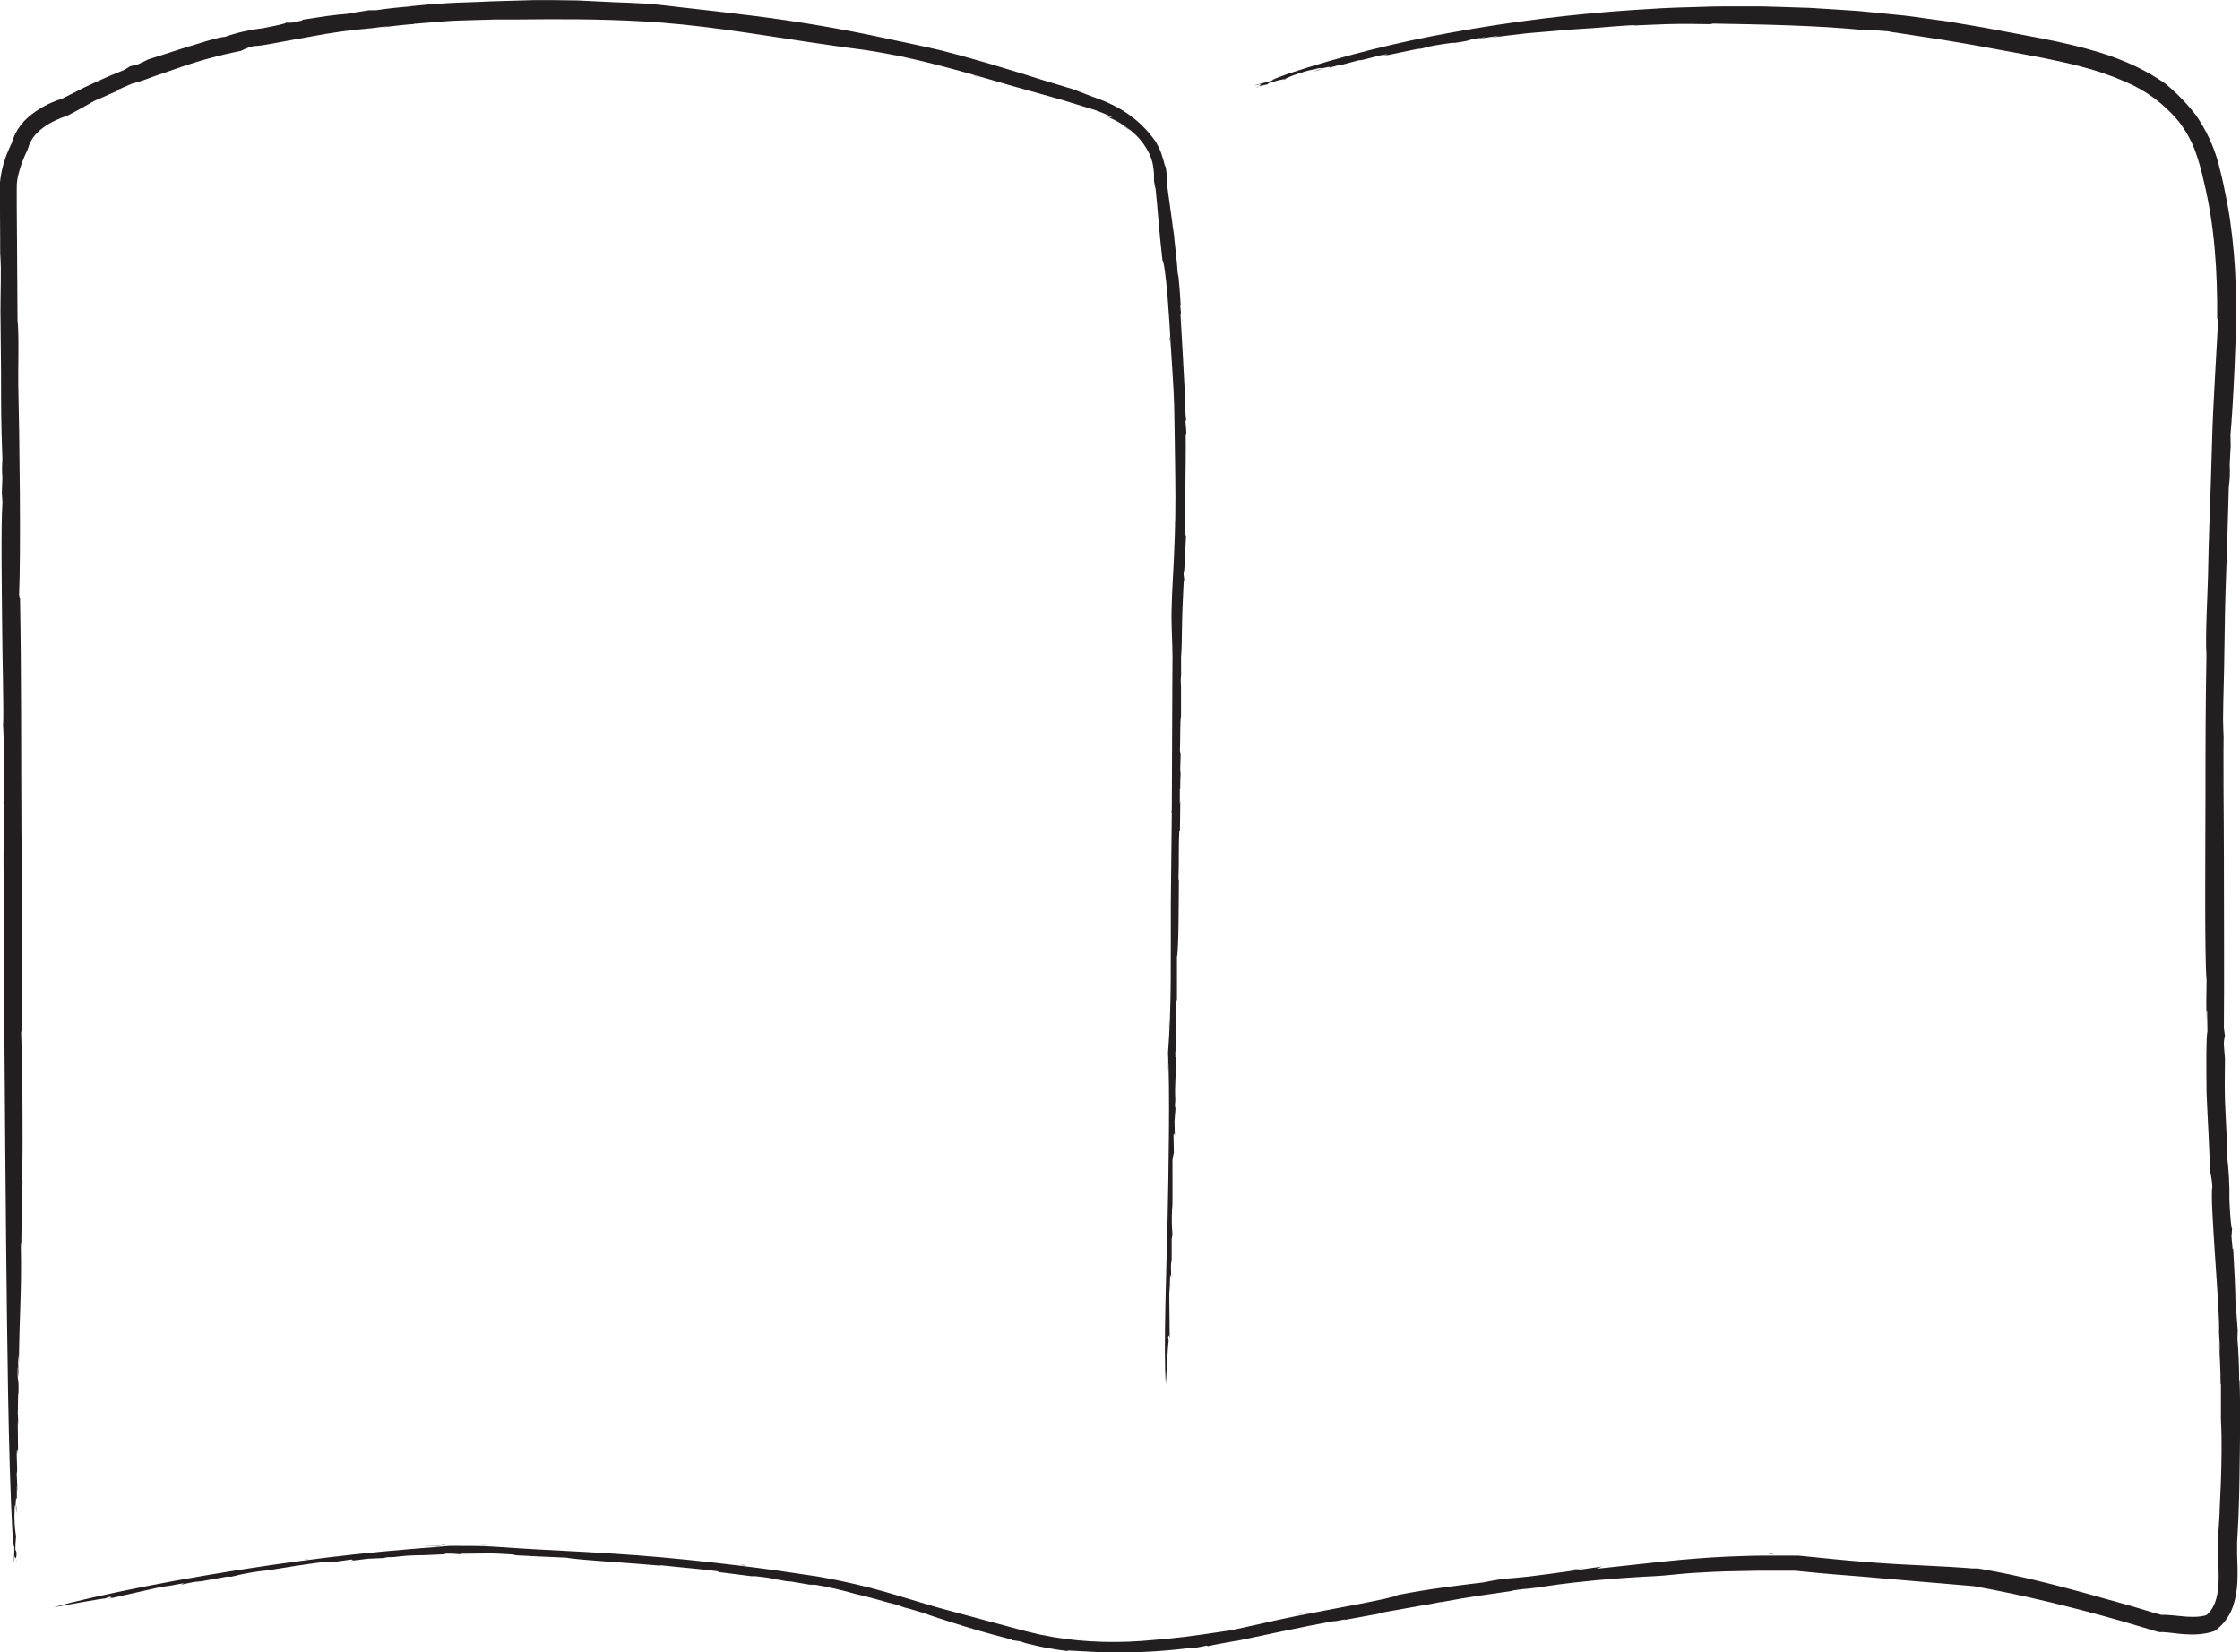
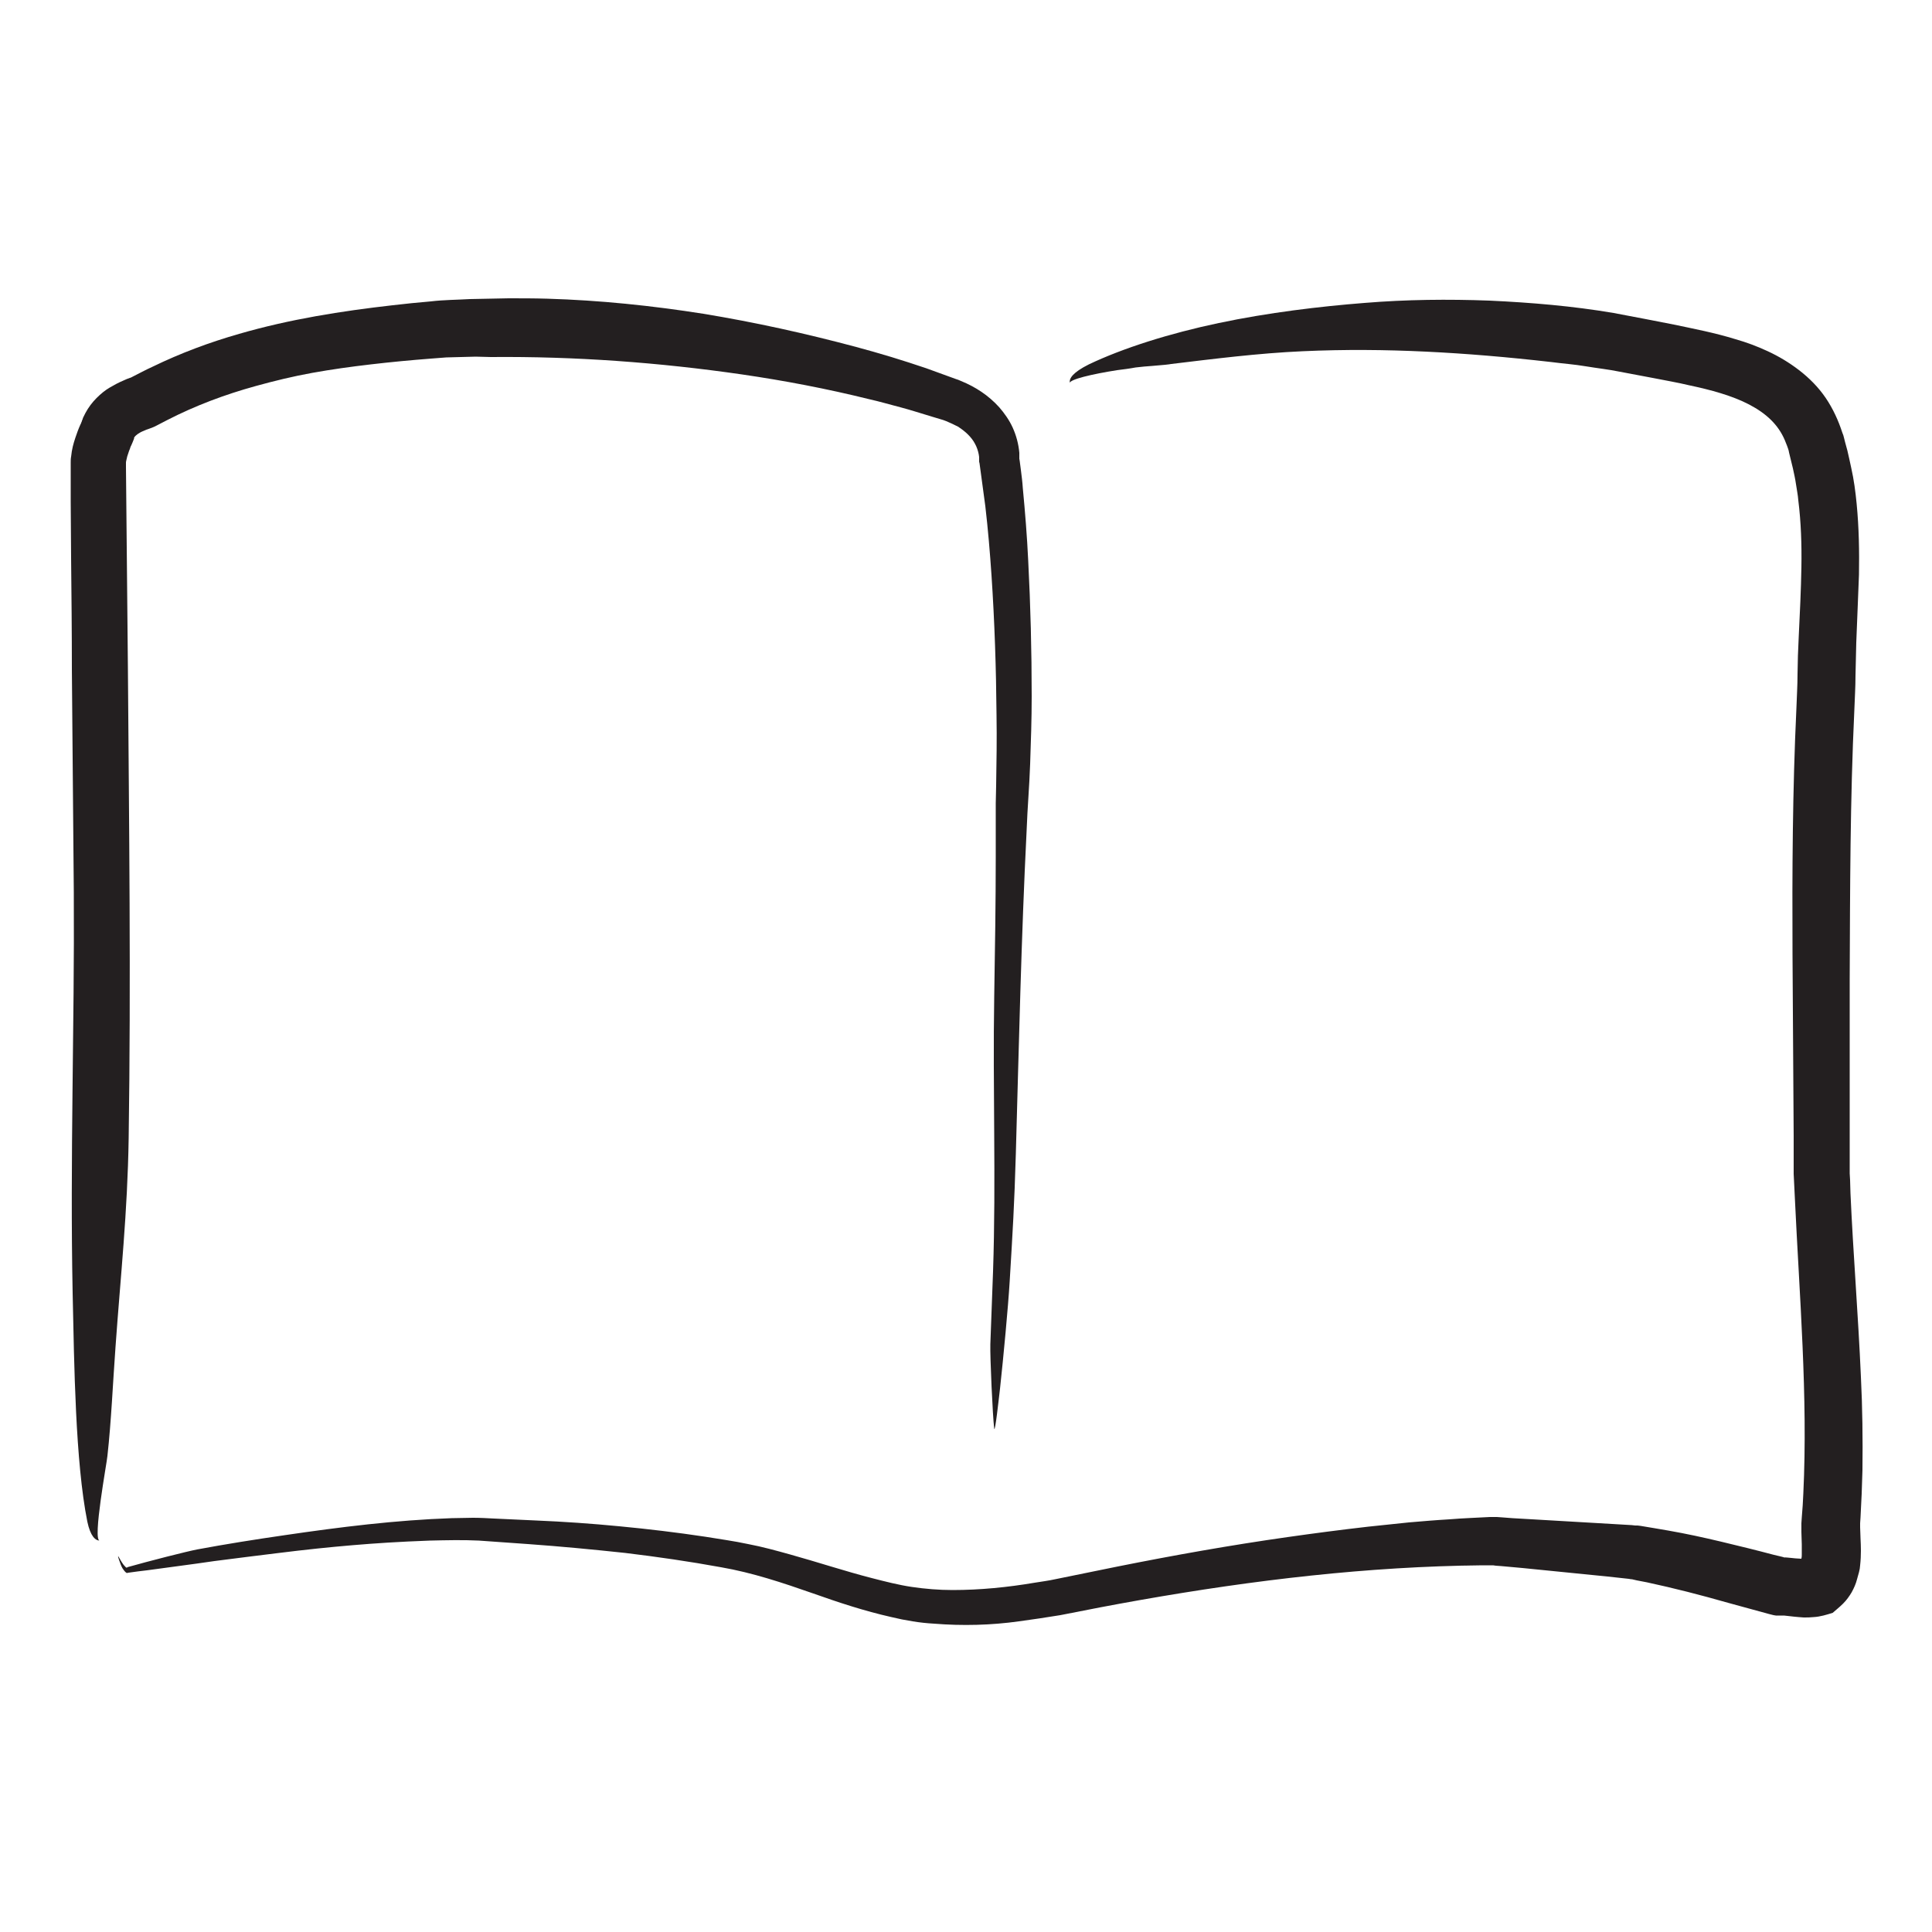
- <svg xmlns="http://www.w3.org/2000/svg" id="Layer_1" data-name="Layer 1" viewBox="0 0 453.57 334.47">
-   <defs>
-     <style>.cls-1{fill:#231f20;}</style>
-   </defs>
-   <path class="cls-1" d="M150.05,395.4a.37.37,0,0,0-.18.05C150,395.43,150.07,395.42,150.05,395.4Z" transform="translate(-20 -78.78)" />
-   <path class="cls-1" d="M223.23,410.27l-.86-.19A7.48,7.48,0,0,0,223.23,410.27Z" transform="translate(-20 -78.78)" />
-   <path class="cls-1" d="M105.24,393.68l.11,0-3.15.17,1.52-.08Z" transform="translate(-20 -78.78)" />
-   <path class="cls-1" d="M382.09,396.62h0Z" transform="translate(-20 -78.78)" />
-   <path class="cls-1" d="M288.24,407.38c.28-.08.77-.19,1.24-.29A7.87,7.87,0,0,0,288.24,407.38Z" transform="translate(-20 -78.78)" />
-   <path class="cls-1" d="M81.45,394.57l1.28-.07A5,5,0,0,0,81.45,394.57Z" transform="translate(-20 -78.78)" />
-   <path class="cls-1" d="M36.61,403.23h.12C36.79,403.21,36.72,403.22,36.61,403.23Z" transform="translate(-20 -78.78)" />
-   <path class="cls-1" d="M54.15,400l1.25-.29A9.52,9.52,0,0,0,54.15,400Z" transform="translate(-20 -78.78)" />
-   <path class="cls-1" d="M56,399.54l-.6.14A3.79,3.79,0,0,0,56,399.54Z" transform="translate(-20 -78.78)" />
-   <path class="cls-1" d="M280.91,93.72c-1.26.38-2.32.78-3.43,1.18Z" transform="translate(-20 -78.78)" />
-   <path class="cls-1" d="M473.13,350.36l.05.28C473.16,350.37,473.14,350.33,473.13,350.36Z" transform="translate(-20 -78.78)" />
-   <path class="cls-1" d="M279.58,95l-.89.25Z" transform="translate(-20 -78.78)" />
-   <path class="cls-1" d="M105.55,392c.66-.08,1.67-.13,2.51-.18a9.15,9.15,0,0,0,1.5-.09A32.57,32.57,0,0,0,105.55,392Z" transform="translate(-20 -78.78)" />
-   <path class="cls-1" d="M467.95,319.93l-.05-.86Z" transform="translate(-20 -78.78)" />
-   <path class="cls-1" d="M279.58,95l1-.29-.32,0Z" transform="translate(-20 -78.78)" />
-   <path class="cls-1" d="M470.71,199.58v0Z" transform="translate(-20 -78.78)" />
-   <path class="cls-1" d="M471.1,191.59l0,1.71C471.12,192.4,471.12,191.92,471.1,191.59Z" transform="translate(-20 -78.78)" />
-   <path class="cls-1" d="M277.48,94.91l-2,.68C276.23,95.35,276.86,95.13,277.48,94.91Z" transform="translate(-20 -78.78)" />
-   <path class="cls-1" d="M466.74,105.14l.38.76C467,105.57,466.84,105.31,466.74,105.14Z" transform="translate(-20 -78.78)" />
-   <path class="cls-1" d="M282.27,408.51l-.69.12C281.51,408.66,281.56,408.67,282.27,408.51Z" transform="translate(-20 -78.78)" />
-   <path class="cls-1" d="M340.71,396.32h0Z" transform="translate(-20 -78.78)" />
-   <path class="cls-1" d="M337.56,396.82c1-.1,2.4-.34,3.15-.5C339.71,396.44,338.78,396.58,337.56,396.82Z" transform="translate(-20 -78.78)" />
-   <path class="cls-1" d="M347.53,395.64l-.37,0Z" transform="translate(-20 -78.78)" />
-   <path class="cls-1" d="M284.12,405.46s0,0,0,0h0Z" transform="translate(-20 -78.78)" />
-   <path class="cls-1" d="M296.59,403l.87-.12Z" transform="translate(-20 -78.78)" />
-   <path class="cls-1" d="M379.16,393.58h0Z" transform="translate(-20 -78.78)" />
-   <path class="cls-1" d="M469.7,379l-.25,5.53c0,1.29-.14,2.57-.21,3.85l-.11,1.91-.05,1a3.37,3.37,0,0,0,0,.39v.75c.06,2.63.27,5.12.11,7.43s-.73,4.39-2.09,5.71c-.6.46,0,.17-.76.41a8.41,8.41,0,0,1-1.56.22,22.48,22.48,0,0,1-3.5-.16c-.86-.09-1.76-.18-2.69-.23l-.7,0h-.24l-1.23-.33L451.49,404l-9.71-2.71c-6.48-1.77-13.09-3.45-20.34-4.72l-.94-.16-.28,0-.23,0h-.12l-.45,0-1.71-.13-3.1-.2-5.38-.28c-3.41-.16-6.73-.32-11.46-.7-4.51-.36-9.08-.82-13.64-1.29l-.44,0a2.1,2.1,0,0,0-.32,0h-6.26c-2.3,0-4.59.11-6.86.18-9.83.43-17.41,1.51-27,2.49.67-.17.42-.29,1.31-.48-2.35.32-4.64.66-7.05,1s-5,.7-7.88,1.05c-3.89.45-4.82.25-9.25,1.19-5.35.66-10.55,1.24-17.3,2.54-.72.66-14.38,3-20.57,4.27-2.53.52-4.85,1-7.17,1.55l-3.52.78c-1.19.26-2.42.54-3.7.72-6.56,1-10.13,1.49-17,2a79.42,79.42,0,0,1-10.43.06,70.88,70.88,0,0,1-10-1.33c-3.84-.87-6.2-1.59-8.46-2.18l-8-2.15c-6.85-1.83-5.73-1.6-13.3-3.85a136.67,136.67,0,0,0-15.54-3.63c-5.26-.79-10.47-1.57-15.75-2.19-6.95-.84-14-1.59-20.91-2.1-7.42-.55-13.73-.83-19.73-1.16-3-.17-5.91-.34-8.87-.56s-6-.14-9.06-.17c-3.76.34-11.19.85-19,1.69s-16.07,2-21.53,2.85c-5.25.81-13.18,2.11-20.79,3.61s-14.89,3.11-18.9,4.29c1.07-.2,11.33-2.08,10.25-1.73.41-.13.89-.3,1.09-.39.24.12,1,0-.29.41l10.63-2.39c2.2-.33.77-.06,4.76-.79-.42.15-.14.19-.78.38.8-.21,1.58-.4,2.84-.63.4,0,1.21-.14,1.55-.15l5-.91c.09,0,.8,0,1,0a48.12,48.12,0,0,1,7.58-1.32c3.46-.58,7-1.14,10.64-1.61.35.06,1.68,0,1.56.07l4.53-.63c-.11.14,1,0-.32.31,1-.17,2.52-.3,3.62-.46.76,0,2.49-.14,3.08-.12l.71-.17c.69-.06.88,0,1.57-.06a40.57,40.57,0,0,1,4.8-.35c1.43,0,2.93-.1,5.26-.2.33-.05.13-.09.34-.13l1.25,0c.25.05,1.24.07,1.64.12,0,0,.15-.06.42-.1l5.47-.06c1.8,0,3.58.15,5.37.25a4,4,0,0,0-.61.09c3.7.21,7.41.37,10.91.52,2.05.46,13.32,1.09,18.85,1.6l.27-.06c4,.44,8.39.78,11.69,1.24-.18,0-.17.07,0,.14l7.29.92-.65-.17c1.3.12,2.58.31,3.79.46.39.09-.64,0-.21.05.76.15,2.68.4,3.59.58.25,0-1.13-.12-1.13-.12,1,.11,1.53.19,2.08.21l4.31.74c-1.44-.35.06,0,.46-.11a76.38,76.38,0,0,1,8.15,1.87c2.4.53,5.24,1.34,6.76,1.78l1.58.39c.42.17,1.64.57,2.25.8.12,0-.57-.22-.6-.25l4,1.18c.71.32,4.26,1.48,8.09,2.66s8,2.28,9.74,2.72l0,.11c.36,0,1.31.19,1.55.2.46.14.82.27,1.08.37,1,.2,2.32.59,3.82.87s3.14.55,4.67.74c-.69-.35,4.21.27,10,.28a118,118,0,0,0,14.73-.9c.47,0,.37,0,.53.05,1.05-.17,2.18-.38,3-.55,0,0,0,.1.19.12,2-.46,3.35-.63,6.13-1.16-.45.13-1.42.32-1.76.4,6.89-1.43,14.56-3.14,21.62-4.41,0,0-.62.16-.66.21l2.58-.49c-.25.08-.33.12-.25.14l6.68-1.22,1.24-.33,8.88-1.58-1.11.24,3.75-.73c.39-.05-.24.1.19,0,6-1.11,8.62-1.43,14.49-2.28.15-.06-.61,0-.56,0,2.58-.38,2.39-.32,3.85-.46.21,0,1.52-.21,1.94-.26-.2.07-.48.14-.82.22,1.84-.45,6.74-1.08,11.75-1.57s10.16-.79,12.48-.89,4.87-.47,7.68-.65,5.82-.33,8.84-.37l4.52-.09h7.4l1,.1,3.79.37c4.47.42,8.19.63,13.5,1.14L419.65,400l3.74.7,3.84.78c2.55.53,5.09,1.11,7.61,1.71,5,1.2,10,2.52,14.84,3.9l5.3,1.57,1.36.41.33.1a2.8,2.8,0,0,0,.61.14l.81,0c.8.05,1.6.15,2.33.24a30.05,30.05,0,0,0,3.89.24,14.61,14.61,0,0,0,2.42-.25l.59-.14c.22,0,.32-.09.67-.19a1.47,1.47,0,0,0,.79-.38l.55-.47a10.19,10.19,0,0,0,2.89-4.46,18.09,18.09,0,0,0,.82-4.78c.09-2,0-3.83-.05-5.59l0-1.3v-.64s0-.06,0,0v-.14l0-.33.14-2.62c.1-1.74.18-3.48.22-5.24s.11-3.53.12-5.35c.1-8.12.23-13.23,0-19.92l-.07.68c0-2.9-.12-6.23-.35-8.77l.06-1.75c-.13-1.6-.28-4-.45-5.47,0-2.43-.25-7.18-.47-11.07-.17.28-.09.35-.35-2.5.06-.24.08-1.42.15-1.52-.18.22-.41-2.28-.56-5.76a64.63,64.63,0,0,0-.53-9.4c0-.4,0-1,.07-1.3l-.44-9.44c-.1-3.37,0-6.59,0-8.47-.08-.58-.15-2.23-.22-2.78s.14-1.6.22-2c-.07-.09-.16-1.2-.22-1.45.09-11.21,0-23,0-34.47,0-10.11-.19-18.67,0-28.16l-.13,3.64c-.13-4.39.1-9.43.18-14.22.1-5,.12-10,.28-15,.32-9,.4-11.7.67-21.44a21.52,21.52,0,0,0,.18-4.41c.06-.82.11-2.82.2-3.7l-.05-2.39c.45-4.59,1.41-22,1.08-29.74a116.31,116.31,0,0,0-1.16-13.75c-.38-2.64-.9-5.16-1.33-7.19s-.85-3.51-1-4.19a31.71,31.71,0,0,0-4.56-9.83,39.19,39.19,0,0,0-6.24-6.44,42.08,42.08,0,0,0-5.92-3.45,54.59,54.59,0,0,0-7.42-2.87c-7.75-2.35-15.59-3.49-23.29-5l-5.86-1c-2-.37-3.93-.56-5.89-.85s-3.93-.58-5.9-.75l-5.92-.59c-2-.22-4-.32-5.93-.45l-5.94-.37-5.94-.19c-2-.07-4-.13-5.94-.1h-5.94c-2,0-4,.1-5.94.15s-4,.1-5.93.21l-5.93.36a328.12,328.12,0,0,0-36.72,4.54,245.11,245.11,0,0,0-33.23,8.38c-1.07.46-4.09,1.46-2.88,1.25-2.33.76-3.48.88-3.9,1.14,3.22-.9-.89.61,2.28-.2l-2,.64c-.38.21,2.7-.93,2.25-.62l.49-.39c1.63-.46,2.54-.69,3.13-.79a29.69,29.69,0,0,1,6.09-2l-1,.29c3-.81,1.87-.35,2.51-.48l-.66.18,2.55-.57c-1.92.44-5,1.47-3.38,1,3.58-.9-.94.19,1.73-.56,1.65-.46,1.22-.21,1.17-.12l1.49-.41c.74-.21,1.49-.39,1.49-.39s-2,.5-.75.29l3.75-1c.77.11,4.09-1.12,5.88-1.24-2.71.68.26,0-.15.22l6.71-1.39c.64-.09-1.75.44-.73.22,1.28-.18,2.06-.49,2.73-.63s5-.89,4.88-.68c4.6-.66,1.88-.6,6.17-1.16.29,0-.56.14-1.24.25s-1.19.22-.24.11l4.43-.69a12.24,12.24,0,0,1-2.5.52c3-.39,5.66-.73,8.14-1l7-.59c2.25-.22,4.49-.31,6.84-.49s4.82-.41,7.58-.58c1.56,0-1.11.15-2.21.3,1.46-.2,5.17-.35,8.89-.48s7.45,0,8.94,0c.24,0,.32-.08.55-.12,9.39.17,20.87.33,31.13,1.36-.17,0-.86-.12-.84-.16,1.38.07,3.36.2,5.29.37a13.51,13.51,0,0,0,1.64.34c-.44-.09-.87-.16-1.12-.23,1.1.23,11.53,1.62,22.5,3.74,5.51,1,11.1,2,15.59,3.19a57.63,57.63,0,0,1,9.28,3.15,28.24,28.24,0,0,1,10.71,7.87,23,23,0,0,1,3.32,5.7,45.15,45.15,0,0,1,1.91,6.58c2.24,9.1,2.78,18.49,2.72,27.87.1-.19.09.46.17.74l-.59,10.57c-.24,4.36-.52,9.36-.64,14.44s-.32,10.09-.48,14.66-.27,8.61-.31,11.52c-.08,3.56-.59,12.85-.32,16.07-.17,9.05-.21,18.63-.2,28.7,0,8.13-.22,32.88.23,37.31-.07,2.48-.09,5.29,0,8.14l0-2s.09,0,.1-.12c0,1.23.06,2.82.07,4.25-.28,1.34-.24,6.62-.18,12.47.24,5.87.66,12.21.66,15.68a16.06,16.06,0,0,1,.51,3.46c-.57,2.27,1.64,26,1.35,29.32.17,2.84.11,1.69.18,4.41-.06-.75-.14-1.74-.21-2.42.19,2.67.35,5.76.35,8.67,0-.14,0-.19.07-.13l0,2.09c0,1.29,0,3.08,0,5.11C469.94,370.25,469.83,375.24,469.7,379Z" transform="translate(-20 -78.78)" />
-   <path class="cls-1" d="M282.5,405.76l1.62-.3s.06-.08.79-.26Z" transform="translate(-20 -78.78)" />
-   <path class="cls-1" d="M359.68,394.53l.59-.08A2.84,2.84,0,0,0,359.68,394.53Z" transform="translate(-20 -78.78)" />
-   <path class="cls-1" d="M378.64,393.48c-1.36,0-.15.07.51.1C379.19,393.55,379.16,393.52,378.64,393.48Z" transform="translate(-20 -78.78)" />
-   <path class="cls-1" d="M239.13,410.87c.28,0,.46,0,.41,0C239.16,410.83,239.08,410.85,239.13,410.87Z" transform="translate(-20 -78.78)" />
-   <path class="cls-1" d="M119.12,391.6l.49,0Z" transform="translate(-20 -78.78)" />
-   <path class="cls-1" d="M125.89,392.17l1.37.06C126.66,392.19,126.23,392.17,125.89,392.17Z" transform="translate(-20 -78.78)" />
-   <path class="cls-1" d="M268.31,408.93c.44-.08.87-.16,1.24-.25C268.87,408.8,268.53,408.87,268.31,408.93Z" transform="translate(-20 -78.78)" />
-   <path class="cls-1" d="M128.66,392.28l1.7.11s0,0,0,0Z" transform="translate(-20 -78.78)" />
-   <path class="cls-1" d="M117,391.61h2.17C118.26,391.57,117.58,391.58,117,391.61Z" transform="translate(-20 -78.78)" />
-   <path class="cls-1" d="M195.9,400.31l.18,0C197.38,400.63,196.57,400.44,195.9,400.31Z" transform="translate(-20 -78.78)" />
-   <path class="cls-1" d="M136.11,392.48l.23,0h-.23Z" transform="translate(-20 -78.78)" />
-   <path class="cls-1" d="M109.56,391.73c.32,0,.62,0,.85-.06l-1,0C109.53,391.71,109.56,391.72,109.56,391.73Z" transform="translate(-20 -78.78)" />
-   <path class="cls-1" d="M170.69,395.71a2.1,2.1,0,0,0-.69,0C170.57,395.81,170.93,395.84,170.69,395.71Z" transform="translate(-20 -78.78)" />
-   <path class="cls-1" d="M258.85,260a.28.28,0,0,0,.06.14C258.89,260,258.87,259.93,258.85,260Z" transform="translate(-20 -78.78)" />
-   <path class="cls-1" d="M259.83,198v.72A5,5,0,0,0,259.83,198Z" transform="translate(-20 -78.78)" />
-   <path class="cls-1" d="M258.23,297.07a.73.73,0,0,0,0-.09l0,2.61Z" transform="translate(-20 -78.78)" />
-   <path class="cls-1" d="M215.71,90.43l.8.21Z" transform="translate(-20 -78.78)" />
-   <path class="cls-1" d="M259.4,144.12c0-.24-.08-.65-.12-1.05A6,6,0,0,0,259.4,144.12Z" transform="translate(-20 -78.78)" />
-   <path class="cls-1" d="M256.57,316.65l.11-1.05A3.4,3.4,0,0,0,256.57,316.65Z" transform="translate(-20 -78.78)" />
-   <path class="cls-1" d="M256.54,354.31a.77.77,0,0,0,0-.1C256.55,354.16,256.54,354.21,256.54,354.31Z" transform="translate(-20 -78.78)" />
-   <path class="cls-1" d="M257.07,339.6l0-1.05A6.49,6.49,0,0,0,257.07,339.6Z" transform="translate(-20 -78.78)" />
-   <path class="cls-1" d="M257,338l0,.51A2.59,2.59,0,0,0,257,338Z" transform="translate(-20 -78.78)" />
-   <path class="cls-1" d="M22.69,389.2c0,1.08.08,2,.15,3Z" transform="translate(-20 -78.78)" />
-   <path class="cls-1" d="M96.52,80.76l.23-.06C96.54,80.73,96.5,80.75,96.52,80.76Z" transform="translate(-20 -78.78)" />
-   <path class="cls-1" d="M23.52,390.55v.77C23.52,391,23.53,390.79,23.52,390.55Z" transform="translate(-20 -78.78)" />
-   <path class="cls-1" d="M256.57,296.71c-.08-1.09.06-3.32,0-3.3A28.24,28.24,0,0,0,256.57,296.71Z" transform="translate(-20 -78.78)" />
-   <path class="cls-1" d="M72.13,88.17l-.69.16Z" transform="translate(-20 -78.78)" />
-   <path class="cls-1" d="M23.52,390.55l0-.89,0,.27C23.51,390.12,23.52,390.33,23.52,390.55Z" transform="translate(-20 -78.78)" />
-   <path class="cls-1" d="M20.35,153.49v0l0-.25Z" transform="translate(-20 -78.78)" />
-   <path class="cls-1" d="M20.25,160.1l0-1.41A13.61,13.61,0,0,0,20.25,160.1Z" transform="translate(-20 -78.78)" />
-   <path class="cls-1" d="M22.84,392.18l.09,1.71C22.91,393.28,22.87,392.73,22.84,392.18Z" transform="translate(-20 -78.78)" />
-   <path class="cls-1" d="M20.92,231.34l0-.65C20.9,231,20.91,231.19,20.92,231.34Z" transform="translate(-20 -78.78)" />
-   <path class="cls-1" d="M259.66,149.15v.58C259.69,149.79,259.7,149.75,259.66,149.15Z" transform="translate(-20 -78.78)" />
-   <path class="cls-1" d="M246.89,103.84h0Z" transform="translate(-20 -78.78)" />
-   <path class="cls-1" d="M248.93,105.25a10.08,10.08,0,0,0-2-1.41C247.54,104.27,248.13,104.69,248.93,105.25Z" transform="translate(-20 -78.78)" />
-   <path class="cls-1" d="M242.13,101.46l.27.11Z" transform="translate(-20 -78.78)" />
-   <path class="cls-1" d="M256.91,147.31h0v0Z" transform="translate(-20 -78.78)" />
-   <path class="cls-1" d="M256.15,136.91c0-.18,0-.44,0-.72C256.13,136.36,256.13,136.6,256.15,136.91Z" transform="translate(-20 -78.78)" />
-   <path class="cls-1" d="M217.24,94h0Z" transform="translate(-20 -78.78)" />
-   <path class="cls-1" d="M120.33,82.72l4.57,0c8.53-.09,16.74-.1,25,.37,11.5.62,21.63,2.38,33.45,4.15,4.17.59,7,1.05,9.8,1.39s5.48.82,9.31,1.57c7.28,1.56,14.64,3.67,21.79,5.78L235,99l5.15,1.58a28.1,28.1,0,0,1,5.17,2c-.53-.15-.42,0-1.1-.17a18.45,18.45,0,0,1,4.76,2.81,13.47,13.47,0,0,1,3.78,4.79,9.38,9.38,0,0,1,.84,3.24l.07.73,0,.81V115a3.49,3.49,0,0,0,0,.42l.09.54.25,1.24c.46,4.4.71,8.69,1.37,14.29.32.3.67,3.3,1,6.87l.4,5.52.28,4.79c.25,4.24.55,7.79.69,12.11.13,5.5.12,8.46.22,14.19.1,6.8,0,10.65-.28,17.13-.16,3.29-.3,5.31-.37,7.26s-.16,3.85-.06,6.88c.21,5.86.17,4.93.12,11.43l-.11,26.18-.19,17.31c-.06,12.26.19,20.84-.58,31,.43,6.21.12,24.49-.08,33.59-.2,8.75-.87,26.48-.35,33.36.05-.9.48-9.49.58-8.56,0-.35-.1-.77-.14-1,.17-.17.18-.83.34.31l-.09-9c.12-1.83.1-.63.18-4,.06.36.16.15.22.69,0-.68-.07-1.34-.06-2.4,0-.33.1-1,.15-1.28l0-4.2c0-.07.11-.65.16-.8a36.27,36.27,0,0,1,0-6.35c0-2.9,0-5.87,0-8.89.11-.28.18-1.38.28-1.27l-.07-3.78c.12.11.14-.83.27.29l-.07-3c.06-.63.14-2.05.2-2.54l-.11-.6c0-.58.09-.73.07-1.3-.15-3.36.17-4.48.13-8.33,0-.27-.08-.11-.12-.29v-1c.07-.2.13-1,.19-1.35,0,0-.05-.12-.08-.35.09-3.07.05-6,.11-9a2.8,2.8,0,0,0,.11.5c0-3.06,0-6.13,0-9,.37-1.71.34-11,.39-15.62a1.92,1.92,0,0,1-.08-.22c.12-3.3,0-7,.16-9.71,0,.14.09.14.13,0,0-1.68.08-4.31.07-6.08l-.09.55c0-1.08,0-2.15,0-3.15,0-.33,0,.53.08.17,0-.64,0-2.24.08-3,0-.21,0,.93,0,.93,0-.82,0-1.28-.09-1.73l.11-3.62c-.14,1.23,0-.05-.17-.37.12-2.09,0-5.76.23-7,0-2,0-4.49,0-5.8,0-.25-.05-1.07-.06-1.35s.1-1.43.14-2c0-.1,0,.5-.07.53l0-3.45c.11-.64.16-3.71.21-7s.29-6.78.33-8.28l.1,0c0-.3-.08-1.08-.13-1.28,0-.39.09-.7.14-.92.06-1.65.27-4.5.36-7-.28.59-.2-3.44-.15-8.13s.12-10,.08-12.09c0-.39.09-.3.12-.43,0-.87-.12-1.82-.18-2.54,0,0,.11,0,.14-.14-.18-1.72-.19-2.79-.29-5.11,0,.39.09,1.19.13,1.48-.27-5.77-.67-12.28-1-18.21,0,0,.08.53.12.56,0-.69-.12-1.46-.16-2.17,0,.21.08.28.11.22-.08-1.45-.27-4.12-.42-5.61l-.19-1c-.16-2.38-.48-5-.75-7.44l.15.93c-.13-1.1-.28-2.11-.45-3.14,0-.33.08.2,0-.16l-.84-6.07-.36-2.75,0-.37v-.21l0-.88a14.44,14.44,0,0,0-.3-1.89c-.07-.13.09.56,0,.51a15.81,15.81,0,0,0-.57-2.08,11.72,11.72,0,0,0-.46-1.3c0-.09-.18-.41-.35-.74l-.48-.83c.13.15.29.35.48.61a26.54,26.54,0,0,0-2.63-3.36,23,23,0,0,0-4.9-3.92,30.64,30.64,0,0,0-5.75-2.57c-1.72-.64-3.17-1.2-4.07-1.56L231.16,95c-2.24-.7-4.62-1.47-7-2.17-4.81-1.49-9.71-2.84-13.53-3.83-1.81-.43-3.48-.79-5.23-1.17s-3.59-.77-5.75-1.22c-5-1.1-9.52-1.95-14.61-2.81-8.63-1.45-17.27-2.42-25.58-3.36-2.75-.28-6.44-.81-8.9-.94-1.54-.1-4.48-.21-6.4-.28l-7.29-.35c-3.1-.06-6-.08-8.87-.06l-8.73.25c-3.35.19-6.1.2-8.68.36s-5,.36-7.76.64l.56,0c-2.38.17-5.13.46-7.21.79-.37,0-1,0-1.45,0-1.31.23-3.31.48-4.48.74-1,.06-2.49.22-4.11.44l-5,.76c.25.15.3.06-2,.57-.21,0-1.19,0-1.28,0,.21.16-1.83.59-4.68,1.14a35.18,35.18,0,0,0-7.65,1.75c-.33,0-.84.13-1.08.14-1,.27-2.26.57-3.57,1l-4,1.22L50,90.82c-.43.25-1.69.79-2.1,1-.39.07-1.3.33-1.64.4,0,.1-.86.53-1,.67L42,94.23l-3.25,1.48-1.63.75-1.61.82-3,1.51a19,19,0,0,0-6.87,3.78,11.38,11.38,0,0,0-2.57,3.35c-.15.33-.29.66-.43,1l-.16.52-.08.26c0-.09,0,0,0,0l-.17.34-.2.43-.38.87A21.2,21.2,0,0,0,20,115.72c0,.66,0,1.07,0,1.57l0,1.45,0,2.86c0,3.79.09,7.52,0,11.44l.09-3c.18,3.63,0,7.79,0,11.75l.12,12.38c0,7.45,0,9.71.28,17.71a20.43,20.43,0,0,0,0,3.63c-.05.67-.07,2.32-.12,3.05l.13,2c-.33,3.84-.13,18.17-.07,24.48,0,4.58.38,18.45.19,20.63.2,2.82.38,14.59.09,15.4.09,2,0,8.42,0,11.71q.15,38.93.53,77.93c.21,18.34.42,43.15,1.28,58.51.13.95.23,3.56.37,2.56.06,2-.15,2.95,0,3.34.06-2.75.33.85.46-1.84l0,1.73c.09.35-.12-2.35,0-1.92l-.24-.48a22.27,22.27,0,0,1,.14-2.66,27,27,0,0,1-.31-5.28l0,.87c0-2.55.14-1.56.17-2.1V384l.1-2.15c-.07,1.62.14,4.32.12,2.9,0-3-.05.79-.1-1.49,0-1.41.11-1,.18-1l0-2.54c.11.09,0,1.68.11.65l-.14-3.2c.27-.6-.16-3.49.09-5,.08,2.31.09-.21.18.16l-.06-5.65c0-.53.1,1.49.08.63a19.83,19.83,0,0,0-.08-2.31c.07-.49,0-4.22.15-4.06.09-3.84-.24-1.61-.17-5.18.11-.48,0,2.83.15,1.25l-.07-3.7a8.4,8.4,0,0,1,.17,2.11c.07-10,.61-15.42.39-24.57.12-1.29.09.93.19,1.84-.25-2.43.17-12.32.16-14.78,0-.2-.08-.27-.1-.45.25-7.79,0-17.3.07-25.85a6.28,6.28,0,0,1-.07.71c-.08-1.14-.15-2.79-.18-4.4a9.4,9.4,0,0,0,.17-1.38c0,.37-.07.74-.11.94.4-1.82.06-35.12,0-40.5-.09-15.66,0-31.52-.29-47.13-.1.16-.1-.38-.19-.61.39-8.33.08-32.69-.16-42.3-.07-2.93.19-10.59-.15-13.24l-.16-23.66V117a9.66,9.66,0,0,1,.09-1.67,15,15,0,0,1,.4-1.83,24.14,24.14,0,0,1,1.51-4l.14-.29a3.07,3.07,0,0,0,.21-.57l.14-.44a6.8,6.8,0,0,1,.39-.85,7,7,0,0,1,1.12-1.54,11.87,11.87,0,0,1,3.21-2.34c.59-.31,1.2-.57,1.79-.81l.88-.33a4.18,4.18,0,0,0,.74-.31l.43-.23c2.21-1.16,3.88-2.14,4.67-2.59,1.87-.77,3.93-1.76,6.08-2.64l-1.54.61s0-.08-.13-.05c.91-.42,2.1-.93,3.17-1.39a31.28,31.28,0,0,0,3.53-1.13c.85-.3,1.79-.68,2.82-1l3.24-1.12A91.07,91.07,0,0,1,68.8,89.08a10.56,10.56,0,0,1,2.69-1c1,.14,6.16-1,11.53-1.91a113,113,0,0,1,12.26-1.68c2.32-.33,1.38-.18,3.61-.4l-2,.33c2.18-.32,4.71-.64,7.11-.79-.12,0-.16,0-.11-.07l.46,0,1.25-.11,4.19-.33c1.66-.16,3.52-.2,5.34-.25Z" transform="translate(-20 -78.78)" />
-   <path class="cls-1" d="M257,148.67l-.06-1.35s-.07-.06-.15-.67Z" transform="translate(-20 -78.78)" />
-   <path class="cls-1" d="M232.59,98.4l-.47-.11A1.92,1.92,0,0,0,232.59,98.4Z" transform="translate(-20 -78.78)" />
-   <path class="cls-1" d="M217.61,94.22c1.09.25.14,0-.38-.21C217.2,94,217.22,94.07,217.61,94.22Z" transform="translate(-20 -78.78)" />
-   <path class="cls-1" d="M258,185c0-.23,0-.38-.06-.34C257.95,184.95,258,185,258,185Z" transform="translate(-20 -78.78)" />
-   <path class="cls-1" d="M256.71,285.58l0-.4C256.73,285.25,256.72,285.4,256.71,285.58Z" transform="translate(-20 -78.78)" />
-   <path class="cls-1" d="M257,280v-1.13C257,279.37,257,279.73,257,280Z" transform="translate(-20 -78.78)" />
-   <path class="cls-1" d="M257.81,160.62c0-.37,0-.73-.08-1.05C257.75,160.15,257.78,160.43,257.81,160.62Z" transform="translate(-20 -78.78)" />
-   <path class="cls-1" d="M257,277.72l0-1.4s0,0,0,0Z" transform="translate(-20 -78.78)" />
-   <path class="cls-1" d="M256.67,287.35l0-1.77A17.2,17.2,0,0,0,256.67,287.35Z" transform="translate(-20 -78.78)" />
-   <path class="cls-1" d="M257.58,221.91v-.15C257.52,220.67,257.54,221.35,257.58,221.91Z" transform="translate(-20 -78.78)" />
-   <path class="cls-1" d="M256.8,271.58v-.19l0-.41Z" transform="translate(-20 -78.78)" />
-   <path class="cls-1" d="M256.54,293.41c0-.27,0-.51,0-.7l0,.8C256.51,293.43,256.53,293.41,256.54,293.41Z" transform="translate(-20 -78.78)" />
-   <path class="cls-1" d="M257.23,243c.05.4.09.55.12.56C257.34,243.06,257.32,242.76,257.23,243Z" transform="translate(-20 -78.78)" />
+ <svg xmlns="http://www.w3.org/2000/svg" version="1.1" id="Layer_1" x="0px" y="0px" viewBox="0 0 500 500" style="enable-background:new 0 0 500 500;" xml:space="preserve">
+   <style type="text/css">
+ 	.st0{fill:#231F20;}
+ </style>
+   <g>
+     <g>
+       <g>
+         <g>
+           <path class="st0" d="M380.1,405.1l-1,0C379.6,405.1,379.9,405.2,380.1,405.1z" />
+           <path class="st0" d="M481.4,357.5l0.2,0.3C481.5,357.5,481.4,357.5,481.4,357.5z" />
+           <path class="st0" d="M465.7,327.2l-0.1-0.9C465.7,326.8,465.7,327,465.7,327.2z" />
+           <g>
+             <path class="st0" d="M466.7,386.5c-0.1,2.1-0.2,4.1-0.4,6.2l-0.1,1.5l0,0.4c0,0.1,0,0.3,0,0.4l0,0.6l0,0.9l0.1,3.2       c0,1,0,1.8,0,2.6c0,0.3,0,0.7-0.1,1c0,0.1,0,0,0,0.1c0,0,0,0,0,0c0,0,0,0,0,0c0,0,0,0,0,0l-1.6-0.1c-0.6-0.1-1.3-0.1-2-0.2       c-1.1-0.1-0.7,0-0.8,0l0,0c0,0,0,0,0,0l-0.2-0.1l-0.8-0.2l-1.7-0.4c-4.5-1.2-9-2.3-13.6-3.4c-4.6-1.1-9.2-2.1-13.8-2.9       l-3.5-0.6l-3.6-0.6c-0.3,0-0.5-0.1-0.8-0.1l-0.6,0l-0.9-0.1l-1.7-0.1l-3.4-0.2c-6.9-0.4-13.8-0.8-20.6-1.2l-5.2-0.3l-2.6-0.2       l-1.4-0.1c-0.4,0-0.8,0-1.1,0l-0.7,0c-3.5,0.2-7,0.3-10.5,0.6c-3.5,0.2-7,0.5-10.5,0.8c-3.5,0.4-7,0.7-10.5,1.1       c-7,0.8-13.9,1.7-20.9,2.7c-14.8,2.1-29.4,4.7-43.9,7.6l-10.8,2.2l-5.4,1.1c-1.8,0.4-3.5,0.6-5.3,0.9       c-7.1,1.2-14.2,1.9-21.3,1.9c-3.5,0-7.1-0.3-10.5-0.8c-3.4-0.5-6.9-1.4-10.4-2.3c-7-1.8-13.9-4.1-21.1-6.1       c-3.6-1-7.2-2-10.9-2.7c-3.7-0.8-7.5-1.3-11.1-1.9c-7.3-1.1-14.8-2-22.2-2.7c-7.2-0.7-14.4-1.2-21.6-1.5l-10.8-0.5       c-1.8-0.1-3.7-0.2-5.5-0.2l-5.5,0.1c-14.5,0.5-28.9,2.3-43.2,4.4c-7.6,1.1-15.2,2.3-22.7,3.7c-2.6,0.5-12.1,2.9-18.8,4.8       l0.7-0.1c0,0,0,0,0,0l0,0.2c0,0.1,0,0,0,0c0.1-0.2,0-0.1,0-0.1c0,0-0.1,0-0.1,0c-0.2-0.1-0.5-0.5-0.8-0.8       c-0.6-0.8-1-1.6-1.3-2.1c-0.3-0.5-0.1,0.3,0.4,1.6c0.2,0.6,0.5,1.3,0.9,1.8c0.4,0.5,0.5,0.7,1,0.8l-0.4,0       c2.2-0.3,4.3-0.6,5.4-0.7c5-0.7,11.4-1.5,17.5-2.4c6.1-0.8,11.9-1.5,15.9-2c8-1,13.9-1.6,19.8-2.1c5.9-0.5,11.9-0.9,20.1-1.2       c4.3-0.1,8.5-0.2,12.6,0c4.2,0.3,8.4,0.6,12.7,0.9c8.4,0.6,16.8,1.4,25.2,2.3c8.3,1,16.6,2.2,24.8,3.7c8.1,1.4,15.9,4,23.9,6.8       c6.5,2.3,13.1,4.5,20.2,6.1l2.7,0.6l2.8,0.5c1.8,0.3,3.7,0.5,5.5,0.6c3.7,0.3,7.4,0.4,11.1,0.3c3.7-0.1,7.3-0.4,10.9-0.9       c3.6-0.5,7.1-1,10.7-1.6c7-1.4,13.8-2.7,20.6-3.9c29.5-5.2,59-8.7,88.6-9l2.6,0c0.1,0,0.1,0,0.2,0l0.7,0.1l1.4,0.1l5.5,0.5       l11,1.1l11,1.1l5.5,0.6l0.6,0.1l0.2,0l1.3,0.3l2.6,0.5c7,1.5,14,3.3,21,5.3l10.6,2.9l1.2,0.3c0.2,0,0.4,0.1,0.6,0.1l0.6,0       l0.7,0l0.3,0l0.5,0l2.7,0.3l1.1,0.1c0.4,0,0.9,0.1,1.3,0.1c0.9,0,1.7,0,2.6-0.1c1.7-0.1,3.3-0.6,4.9-1.1       c0.9-0.8,1.8-1.5,2.7-2.4c0.9-0.9,1.6-1.9,2.2-2.9c0.6-1.1,1.1-2.2,1.4-3.4c0.2-0.6,0.3-1.2,0.5-1.8c0.1-0.3,0.1-0.6,0.2-0.9       l0.1-0.9c0.3-2.7,0.2-5,0.1-7c0-1-0.1-2-0.1-2.8l0-0.1c0,0,0,0,0,0l0-0.2l0-0.8l0.1-1.5c0.1-2,0.2-4.1,0.3-6.1       c0.1-2,0.1-4.1,0.2-6.1c0.1-8.1,0-16.2-0.4-24.2c-0.7-16-2-31.8-2.7-47.5l-0.1-3.4l-0.1-1.7l0-1.7l0-6.9l0-13.9       c0-9.3,0-18.5,0-27.7c0.1-23.4,0.1-46.5,1.2-69.7c0.1-3,0.3-5.9,0.3-8.9c0-1.5,0.1-2.9,0.1-4.3l0.1-4.3       c0.2-5.8,0.5-11.6,0.7-17.6c0.1-6,0-12.1-0.6-18.3c-0.3-3.1-0.7-6.2-1.4-9.3l-0.5-2.3l-0.5-2.2l-0.6-2.2l-0.3-1.2       c-0.1-0.4-0.2-0.8-0.4-1.2c-1-3.1-2.4-6.2-4.3-9c-1.9-2.8-4.3-5.2-6.9-7.2c-2.6-2-5.3-3.6-8.1-4.9c-2.8-1.3-5.5-2.3-8.3-3.1       c-5.5-1.7-10.8-2.7-16-3.8l-7.7-1.5c-2.6-0.5-5.3-1-7.9-1.5c-10.6-1.8-21.3-2.7-32.1-3.2c-10.7-0.4-21.5-0.3-32.4,0.6       c-11.5,0.9-24.9,2.5-37.7,5.2c-12.8,2.7-24.8,6.5-33.6,10.7c-4.2,2.1-5.2,3.7-4.9,4.8c-0.1-0.4,1.3-1,3.6-1.6       c2.3-0.6,5.4-1.2,8.6-1.7c1.6-0.2,3.2-0.4,4.8-0.7c1.5-0.2,3-0.3,4.3-0.4c2.6-0.2,4.5-0.4,4.9-0.5c10.8-1.3,22.6-2.8,34-3.3       c11-0.5,21.4-0.4,31.9,0.1c10.5,0.5,21.1,1.4,32.5,2.7c3,0.4,6,0.6,8.9,1.1c3,0.5,5.9,0.8,8.8,1.4l9,1.7c3,0.6,6,1.1,8.9,1.8       c5.7,1.2,11.2,2.7,15.6,5c4.4,2.3,7.5,5.2,9.2,9.2c0.2,0.5,0.4,1,0.6,1.5c0.2,0.6,0.4,1,0.5,1.7l1,4.1c0.3,1.4,0.6,2.7,0.8,4.1       c0.2,1.4,0.5,2.8,0.6,4.2c0.7,5.6,0.9,11.4,0.8,17.3c-0.1,5.9-0.4,12-0.7,18.2l-0.2,4.7c0,1.6-0.1,3.2-0.1,4.7       c0,3-0.2,6.1-0.3,9.1c-1,21.1-1.1,42.2-1,63.2l0.2,31.5l0.1,15.7l0,7.9l0,2l0.1,2l0.2,4.1C465.7,335.6,467.9,361.3,466.7,386.5       z" />
+           </g>
+         </g>
+       </g>
+     </g>
+     <g>
+       <g>
+         <g>
+           <path class="st0" d="M224.4,90.6l0.8,0.2C224.8,90.7,224.6,90.6,224.4,90.6z" />
+           <path class="st0" d="M102.2,79.1l0.2-0.2C102.2,79,102.2,79.1,102.2,79.1z" />
+           <path class="st0" d="M79.1,96.8l-0.7,0.2C78.7,96.9,78.9,96.8,79.1,96.8z" />
+           <g>
+             <path class="st0" d="M127,92.4c21.8-0.2,43.6,1.4,65,4.5c11,1.6,22,3.7,32.9,6.4c2.7,0.6,5.4,1.4,8.1,2.1       c2.7,0.7,5.4,1.6,8.1,2.4l2,0.6l1,0.3l0.8,0.3c1,0.4,2,0.9,3,1.4c1.9,1.2,3.5,2.7,4.4,4.4c0.5,0.9,0.8,1.8,1,2.8       c0,0.2,0.1,0.5,0.1,0.7l0,0.7c0,0.2,0,0.3,0,0.5l0.1,0.4l0.3,2.2c0.4,3,0.8,6,1.2,8.9c0.7,6,1.2,12,1.6,17.9       c0.8,12,1.2,24,1.3,36.2c0.1,6.1,0,12.2-0.1,18.2l-0.1,4.6c0,1.5,0,3,0,4.6c0,3,0,6.1,0,9.1c0,12.1-0.2,24.2-0.4,36.5       c-0.4,23.7,0.5,47.2-0.3,70.9c-0.2,6.3-0.5,12.6-0.7,18.9c-0.1,3.1,0.6,18.7,1,21.8c0.2,1.4,1.2-7.8,1.5-10.3       c0.9-8.3,2.1-21.1,2.5-27.7c0.8-13.3,1.2-19.6,1.6-33.2c0.8-28.3,1.4-55.9,2.8-83.8c0.2-5.6,0.7-11.2,0.9-17       c0.2-5.8,0.4-11.6,0.4-17.5c0-11.7-0.3-23.5-0.9-35.1c-0.3-6.3-0.8-12.5-1.4-18.8c-0.1-1.6-0.3-3.1-0.5-4.7l-0.3-2.3l-0.1-0.6       l0-0.3l0-0.1l0,0l0,0l0-0.2l0-0.9c-0.2-2.3-0.8-4.5-1.7-6.5c-0.9-2-2.2-3.8-3.5-5.3c-2.8-3.1-6.2-5.3-9.9-6.8l-0.7-0.3       l-0.6-0.2l-1.1-0.4l-2.2-0.8l-4.4-1.6c-3-1-6-2-9-2.9c-3-0.9-6.1-1.8-9.1-2.6c-13.1-3.5-26.2-6.4-39.6-8.6       c-13.3-2.1-26.8-3.5-40.4-3.9c-3.3-0.1-6.7-0.1-10-0.1c-3.3,0.1-6.7,0.1-10,0.2c-3.4,0.2-6.8,0.2-10.1,0.6       c-3.4,0.3-6.6,0.6-9.9,1c-13.2,1.5-26.6,3.6-39.7,7.4c-7.7,2.2-15.2,5-22.4,8.5c-1.8,0.8-3.6,1.8-5.4,2.7l-0.2,0.1       c0,0-0.2,0.1-0.3,0.1l-0.8,0.3l-0.9,0.4c-1.2,0.5-2.3,1.1-3.5,1.8c-1.2,0.7-2.3,1.6-3.4,2.7c-1.1,1.1-2.1,2.4-2.9,3.9       c-0.2,0.4-0.4,0.8-0.6,1.2l-0.2,0.6c-0.1,0.1-0.1,0.2-0.1,0.2l0,0.1l-0.1,0.2c0,0.1-0.1,0.2-0.1,0.2l0,0.1l-0.2,0.4       c-0.5,1.1-0.9,2.2-1.3,3.4c-0.5,1.5-0.9,2.9-1.1,4.9c-0.1,0.5-0.1,1-0.1,1.6l0,1l0,1.8l0,7.2l0.1,14.5       c0.1,9.6,0.2,19.3,0.2,28.9c0.2,19.3,0.3,38.5,0.5,57.8c0.2,34.8-1,68.7-0.3,103.7c0.4,18.5,0.7,43.6,3.8,59.1       c0.8,3.8,2.1,4.9,3.2,4.9c-1.9,0,1.9-20.4,2-21.9c1-9,1.4-18.8,2.1-28.3c1.3-18.3,3.1-34.6,3.4-54c0.6-40.6,0.1-81-0.2-121.7       c-0.2-17.3-0.3-34.6-0.5-51.9l0-0.8c0-0.2,0-0.2,0-0.2c0,0,0,0,0-0.1c0-0.1,0-0.4,0.1-0.7c0.1-0.6,0.3-1.3,0.6-2.1       c0.1-0.4,0.3-0.7,0.4-1.1l0.1-0.3l0.2-0.4l0.3-0.7l0.2-0.5l0.2-0.5c0-0.1,0,0,0-0.1c0,0,0-0.1,0-0.1c0-0.1,0.1-0.1,0.1-0.2       c0.3-0.4,1.1-1.1,2.4-1.6c0.3-0.1,0.6-0.3,1-0.4l1.1-0.4c0.2-0.1,0.5-0.2,0.7-0.3l0.6-0.3l2.7-1.4c7.2-3.7,14.9-6.6,22.9-8.8       c4.7-1.3,9.6-2.5,14.6-3.4c5-0.9,10-1.6,15.2-2.2c5.1-0.6,10.4-1.1,15.6-1.5l3.9-0.3l3.8-0.1l3.8-0.1L127,92.4z" />
+           </g>
+         </g>
+       </g>
+     </g>
+   </g>
</svg>
